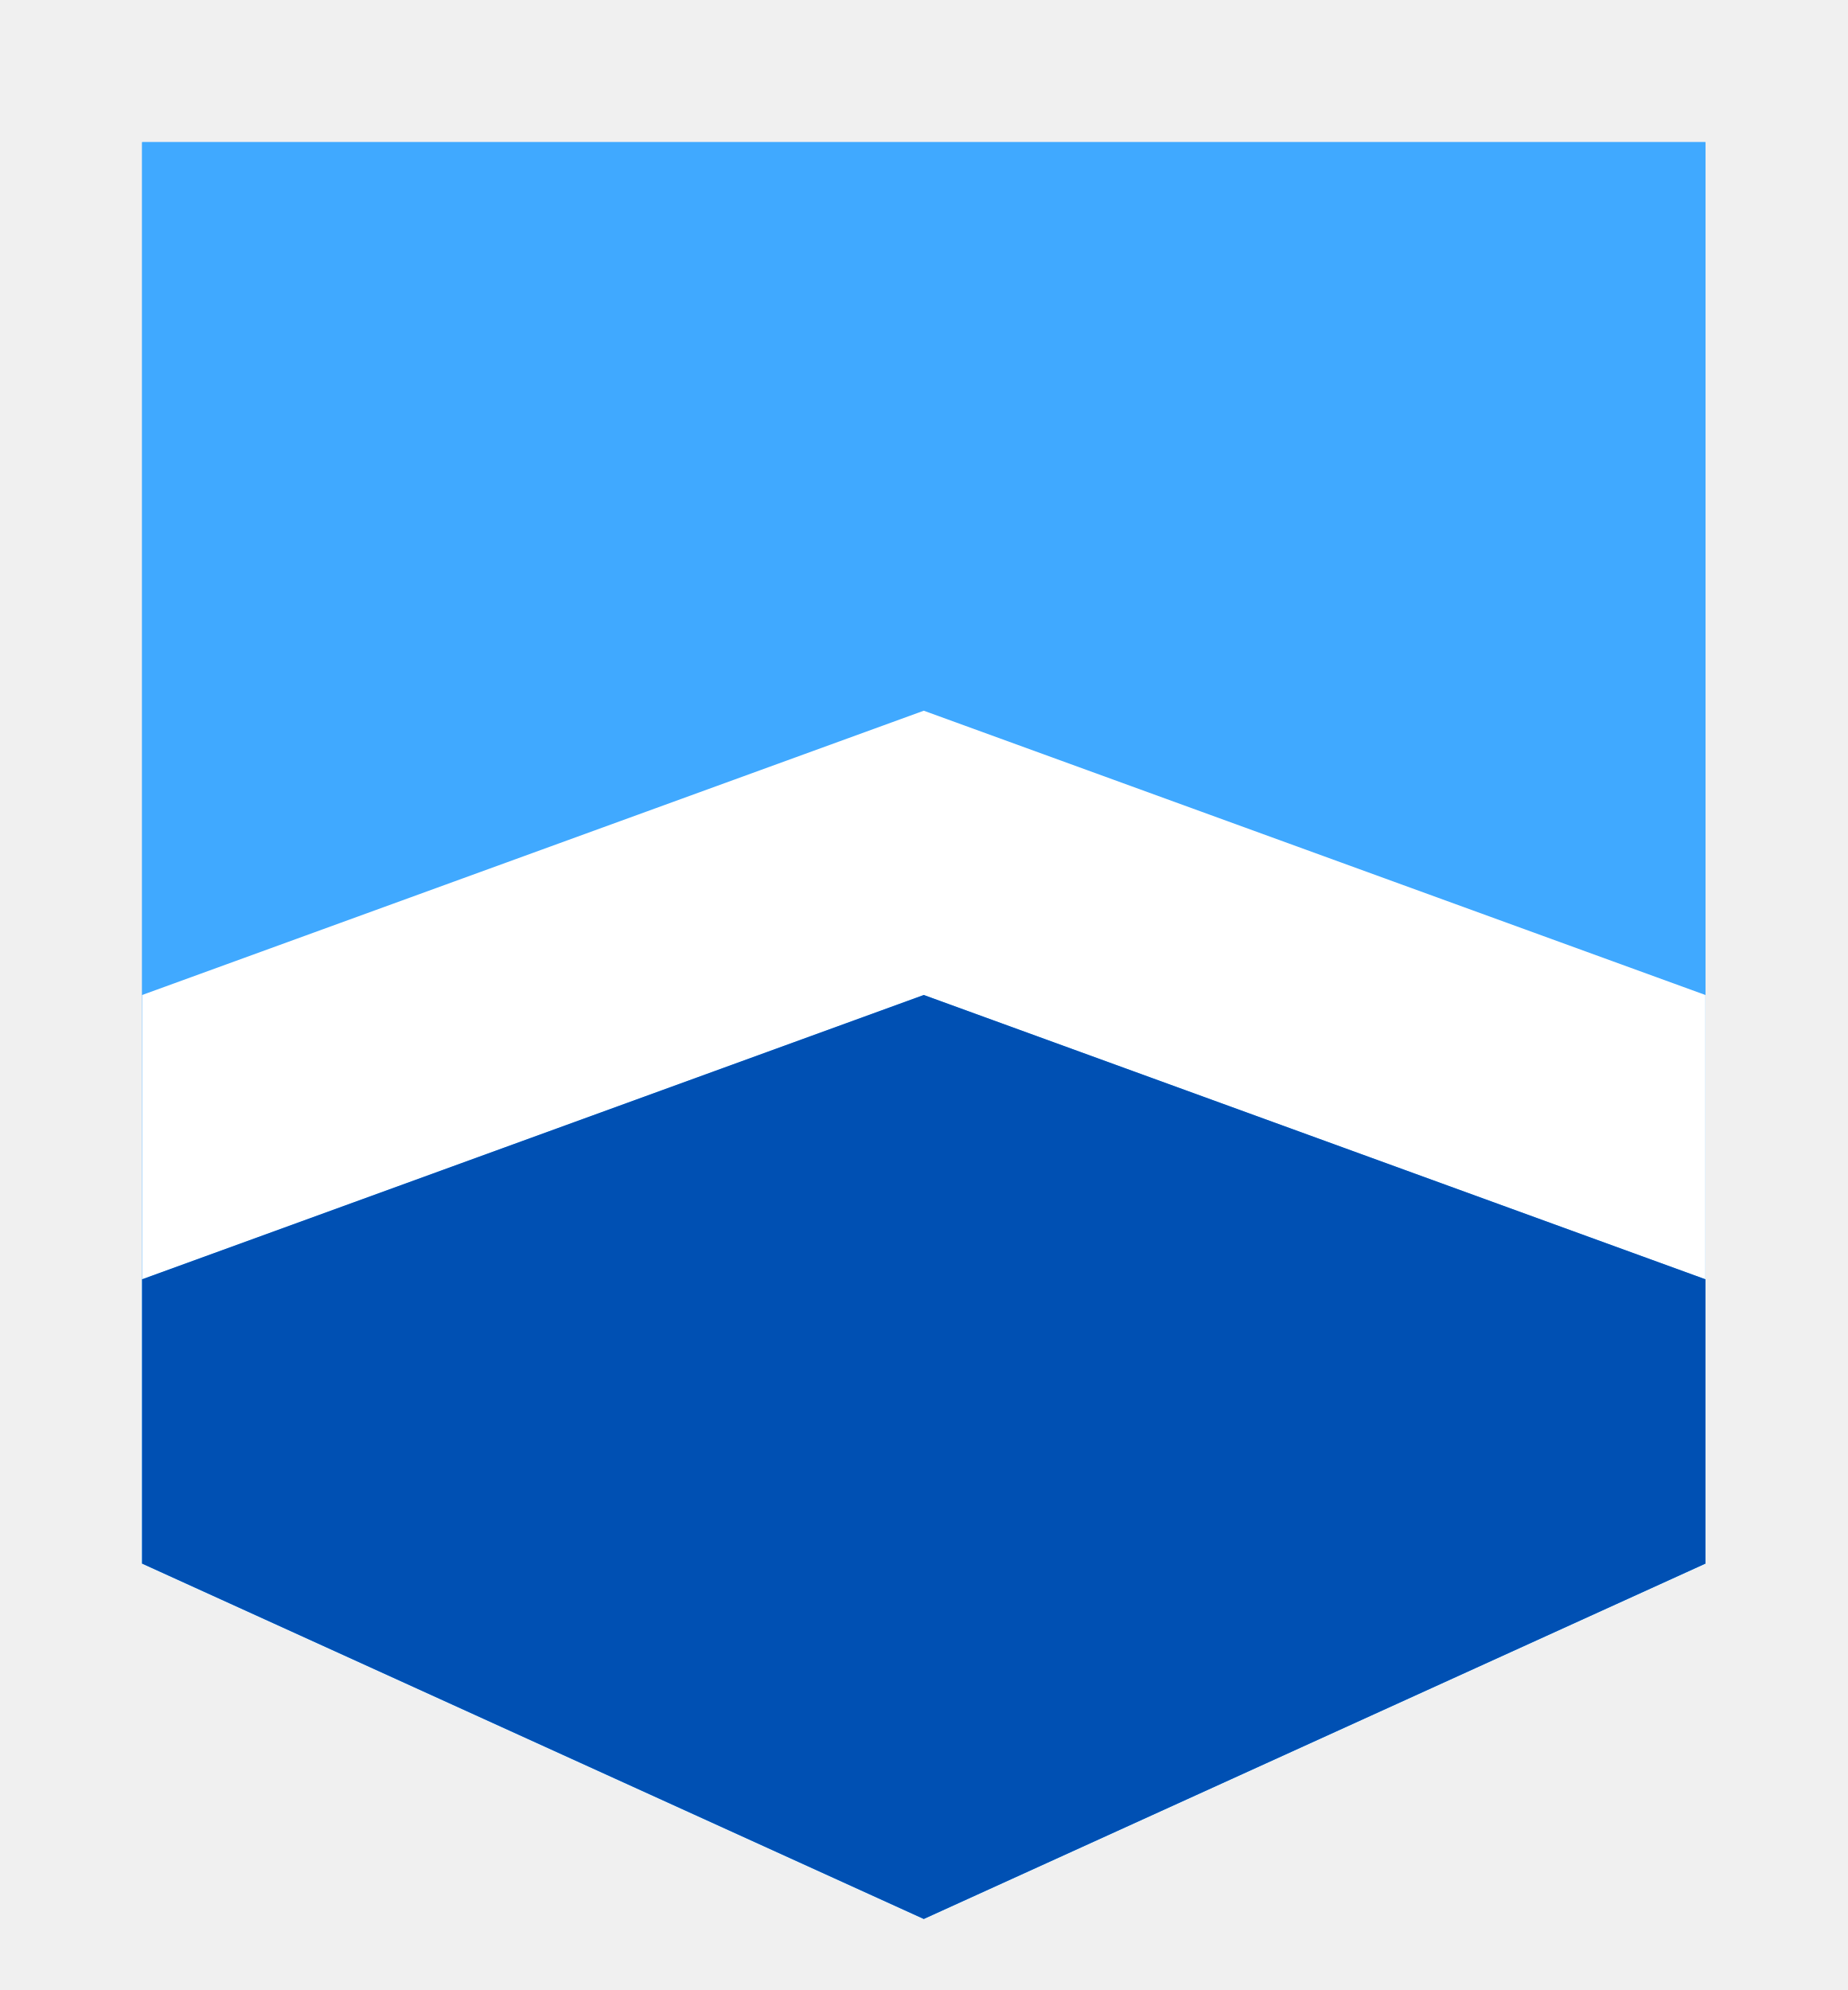
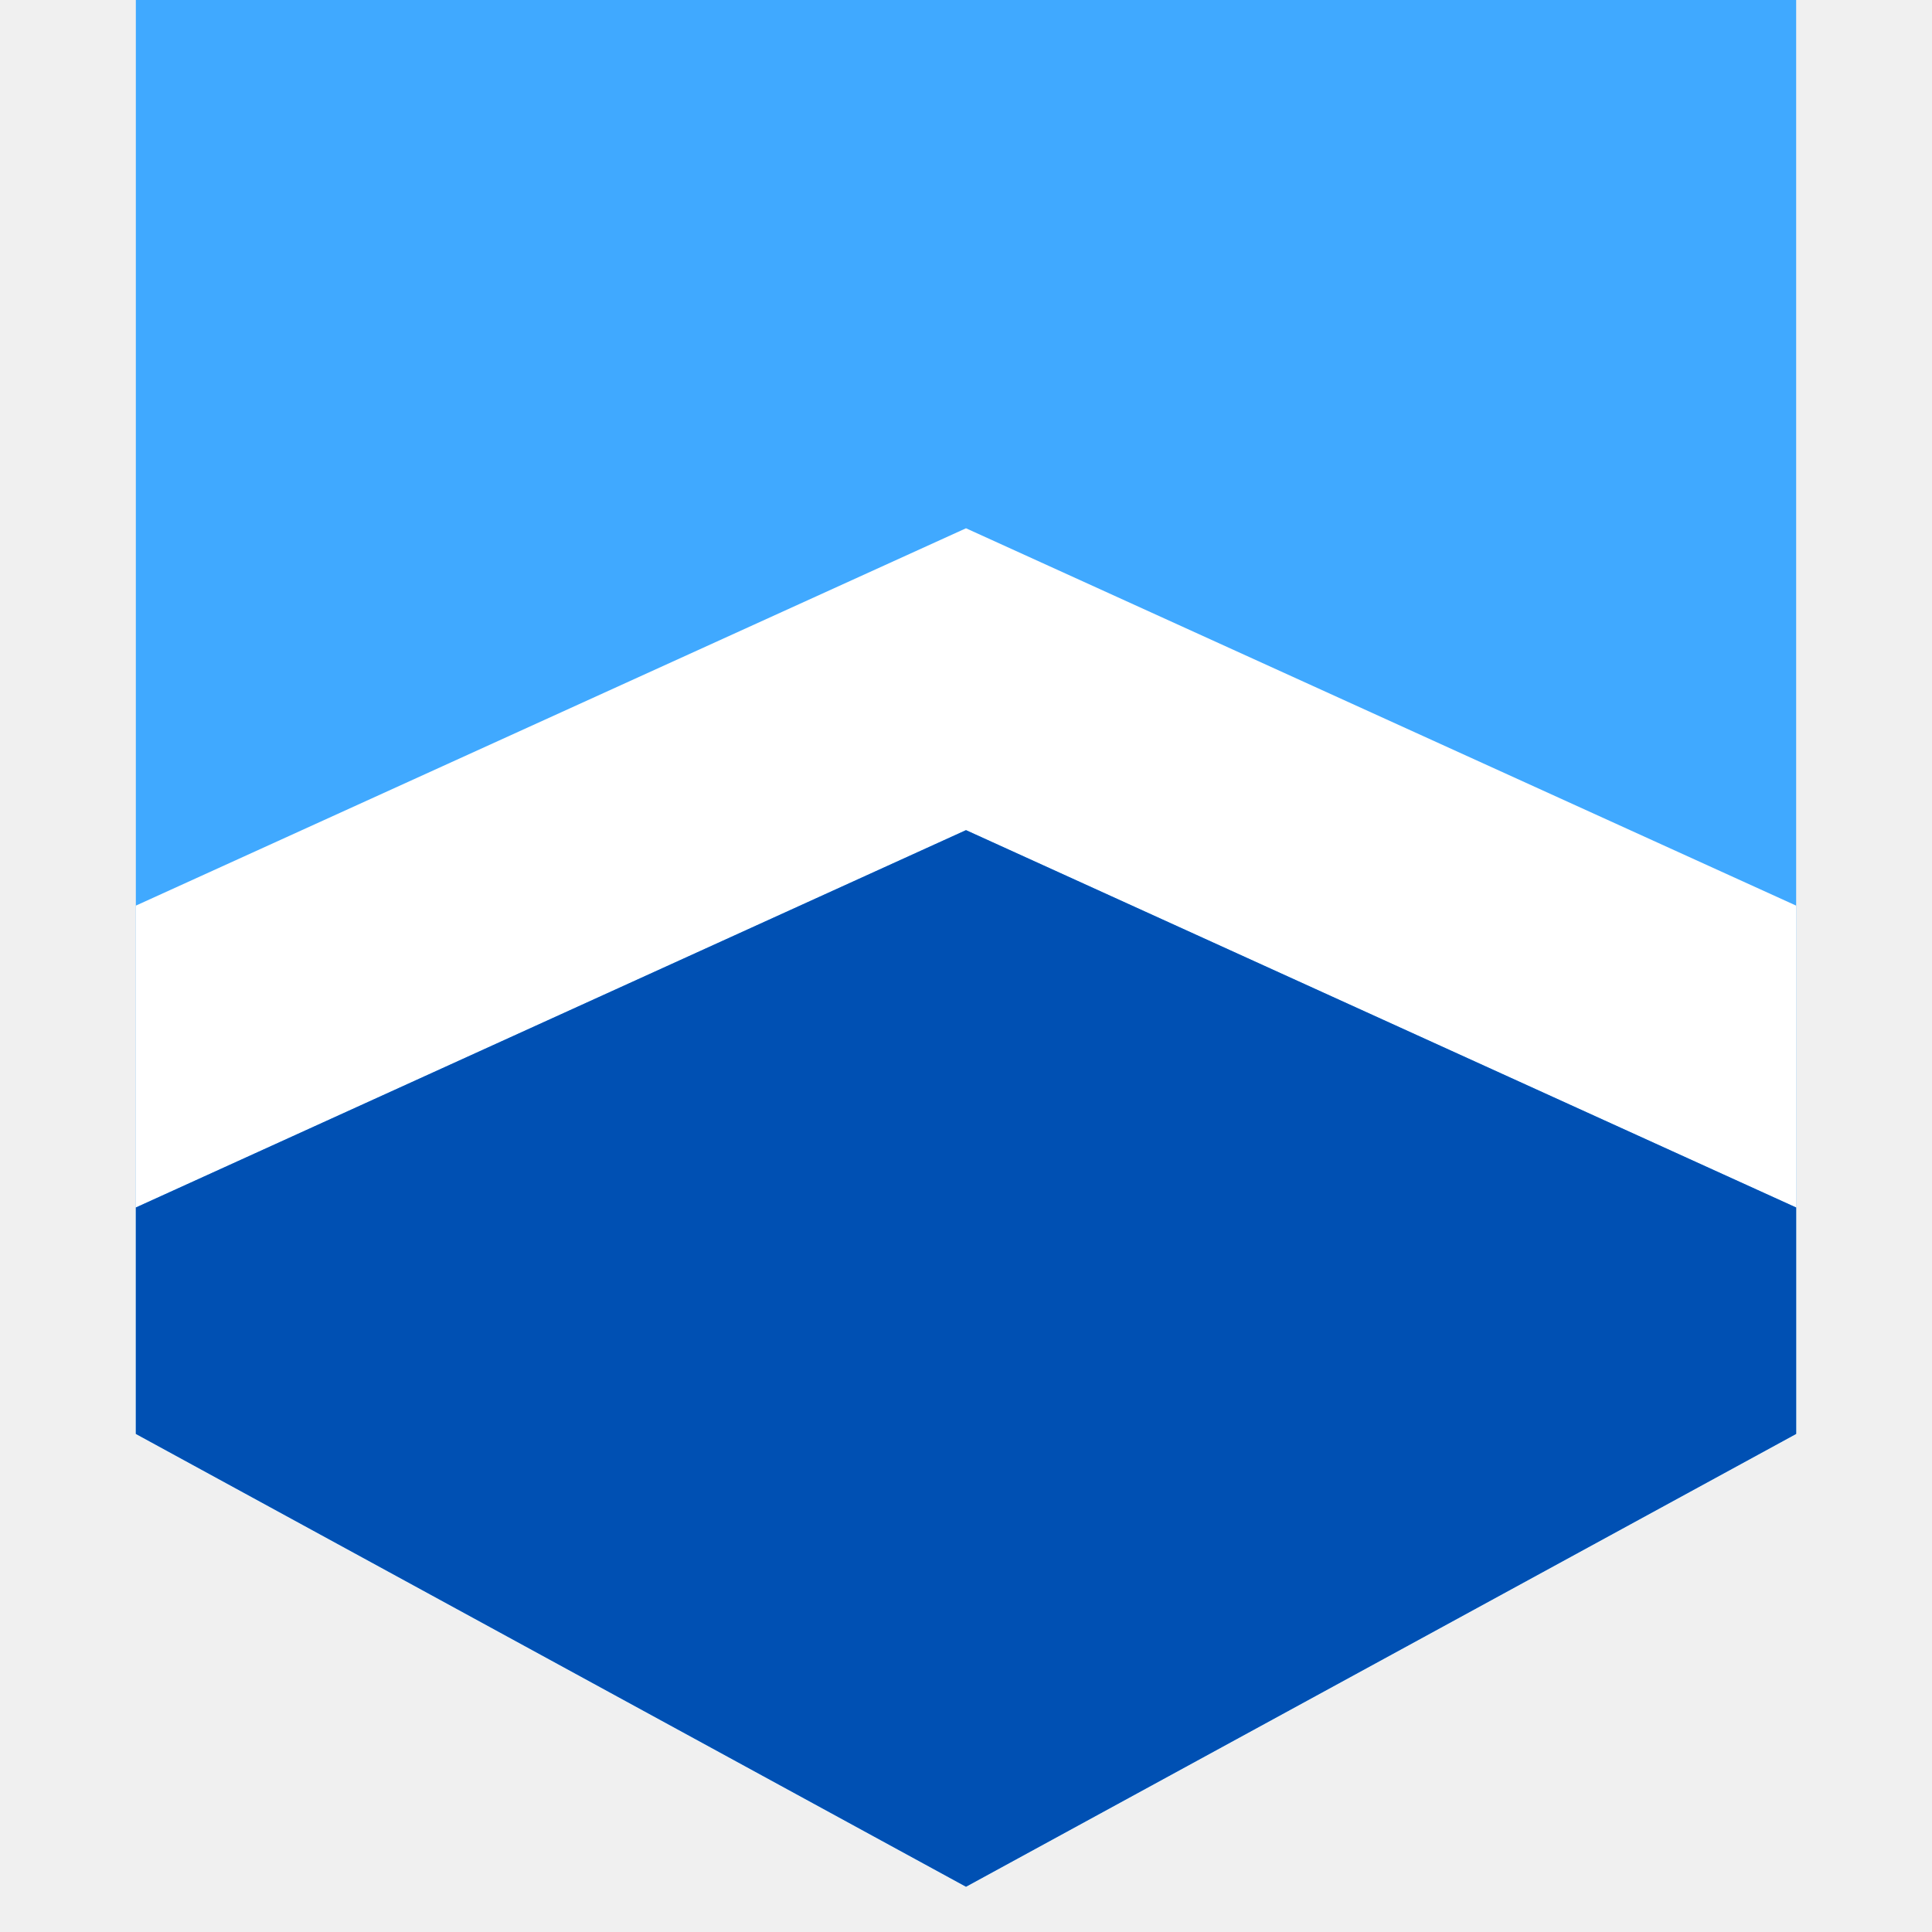
- <svg xmlns="http://www.w3.org/2000/svg" width="130" height="140">
+ <svg xmlns="http://www.w3.org/2000/svg" width="128" height="128">
  <g fill="none">
-     <path fill="#40a9ff" d="M 10 10 V 110 L 65 135 L 120 110 V 10 Z" />
    <g fill="none">
-       <path fill="#40a9ff" d="M 10 10 V 110 L 65 135 L 120 110 V 10 Z" />
-       <path fill="white" d="M 65 50 l -55 20 v 20 l 55 -20 l 55 20 v -20 l -55 -20 Z" />
-       <path fill="#0050b3" d="M 65 70 l -55 20 v 20 l 55 25 l 55 -25 v -20 l -55 -20 Z" />
+       <path fill="#40a9ff" d="M 9 0 v 95 l 55 30 l 55 -30 v -95 h -90 z" />
+       <path fill="white" d="M 64 35 l -55 25 v 20 l 55 -25 l 55 25 v -20 l -55 -25 z" />
+       <path fill="#0050b3" d="M 64 55 l -55 25 v 15 l 55 30 l 55 -30 v -15 l -55 -25 z" />
    </g>
  </g>
</svg>
